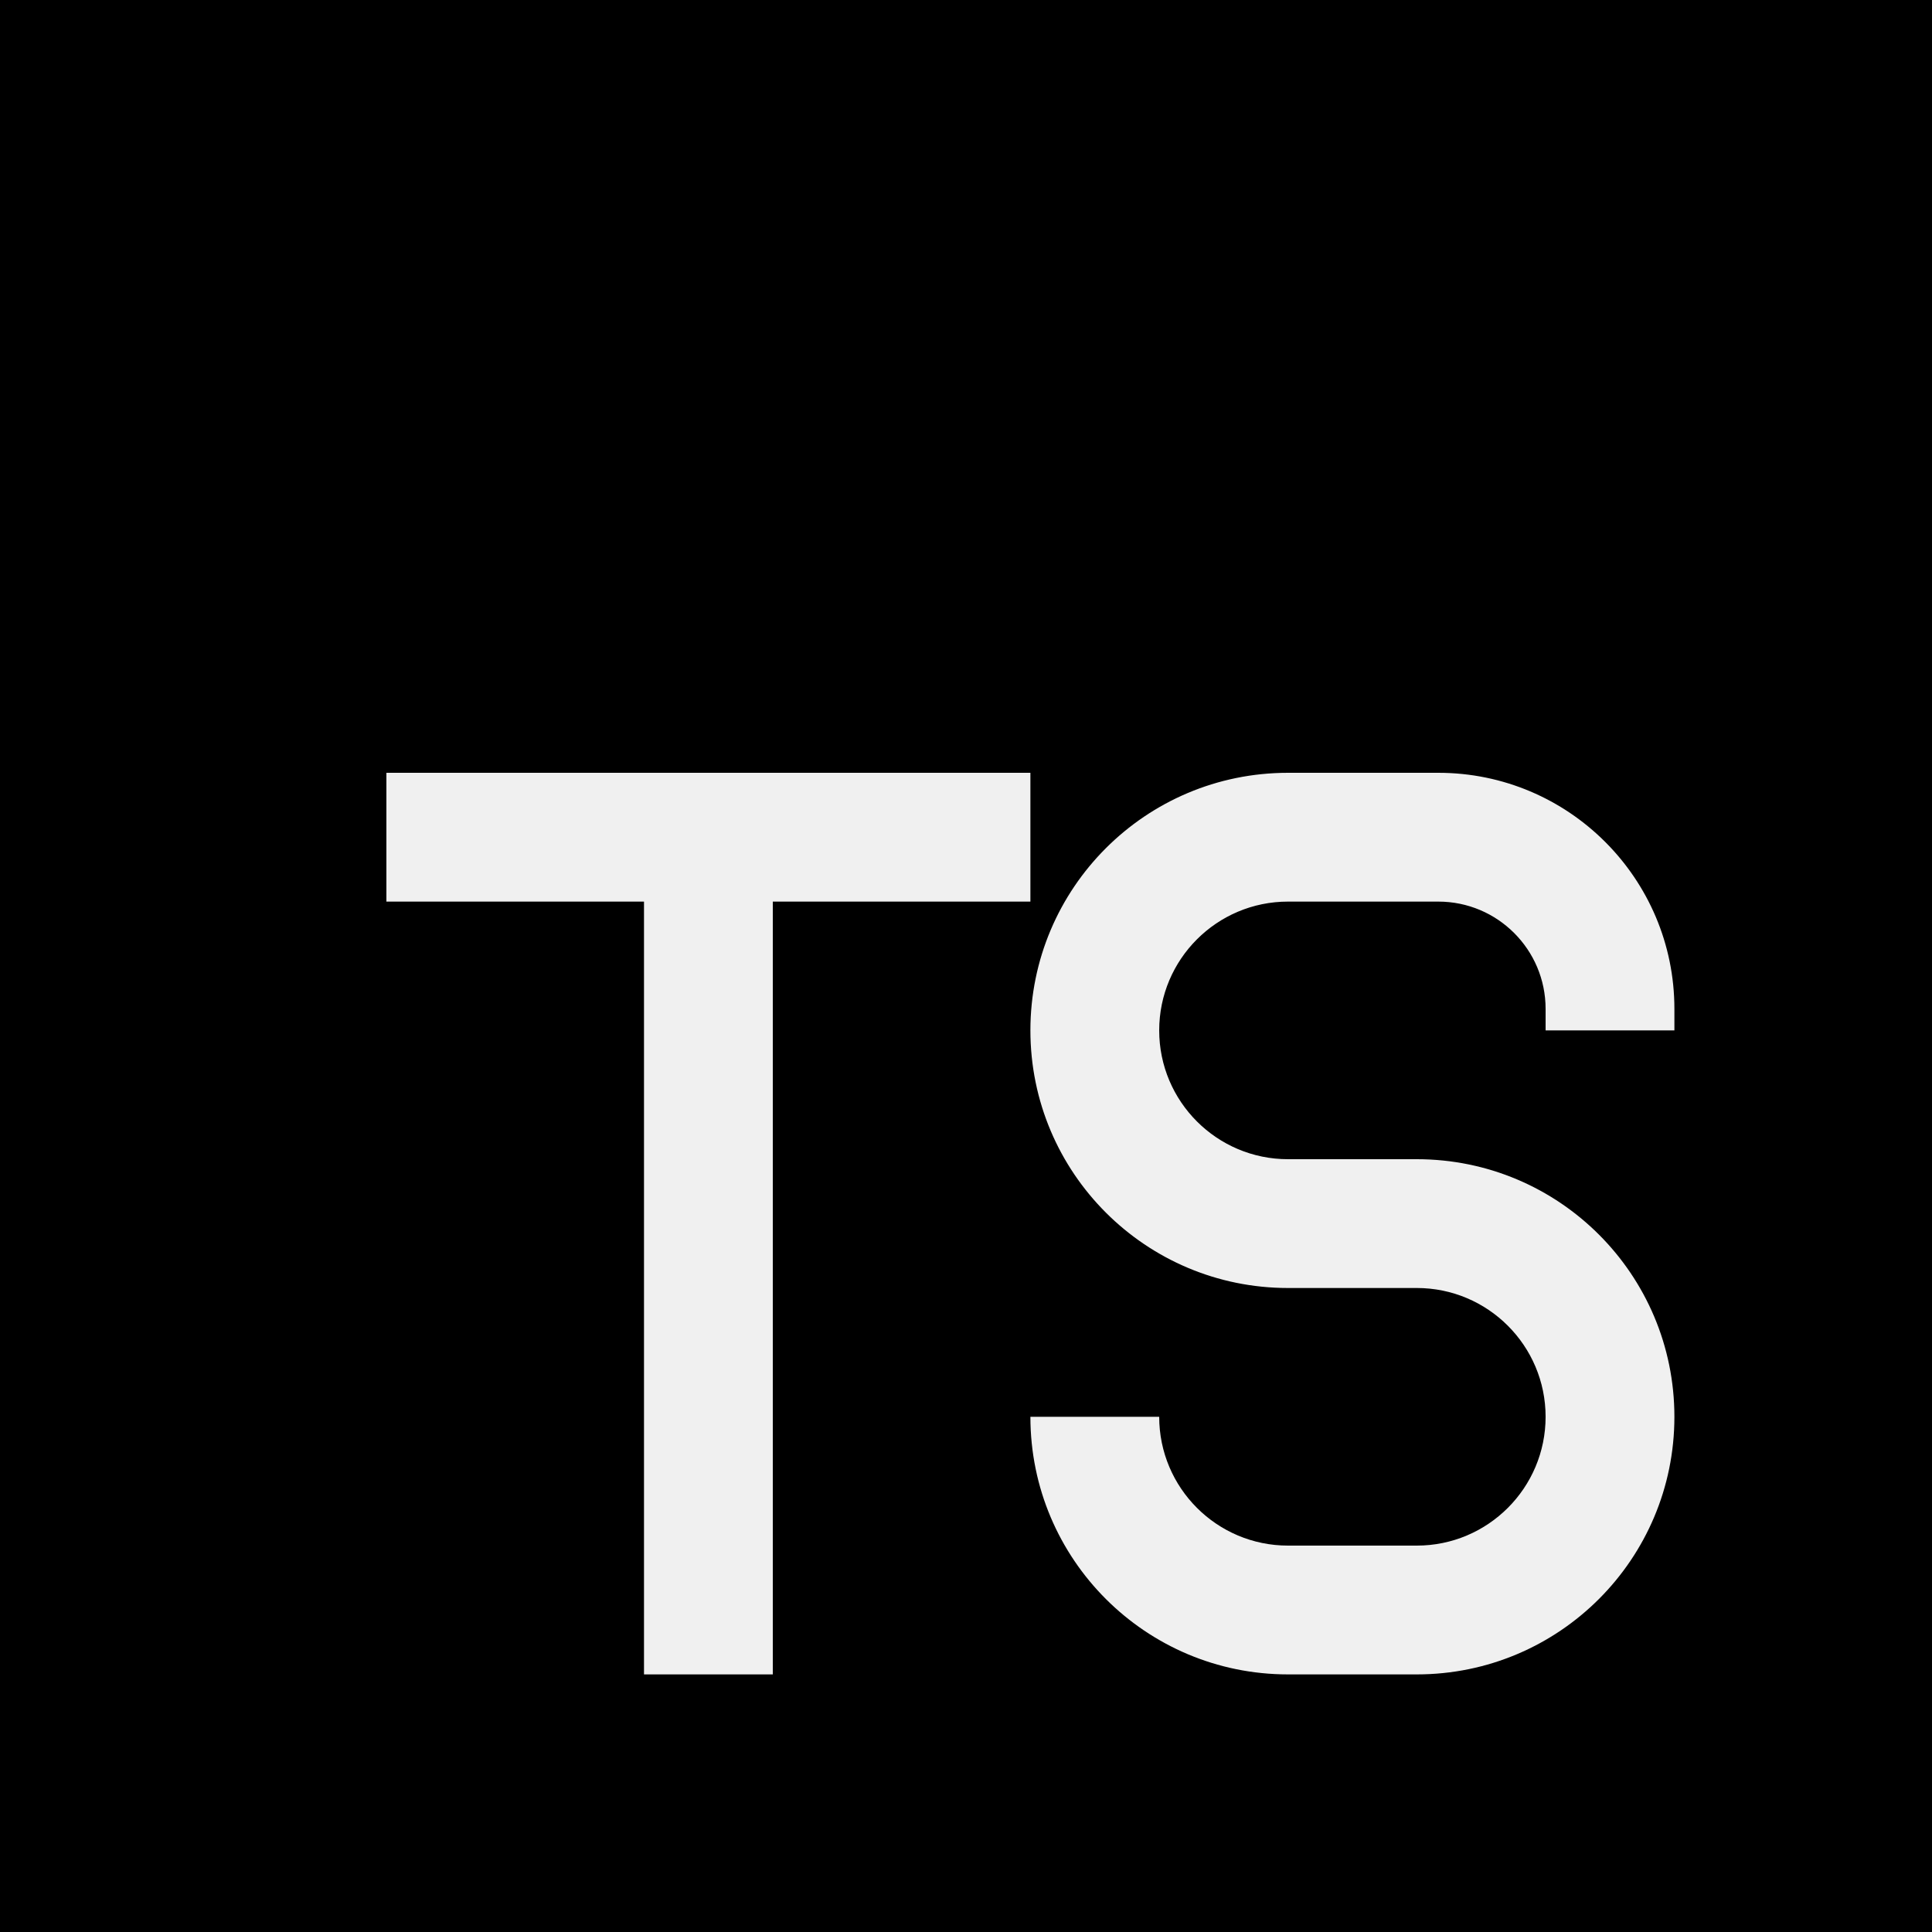
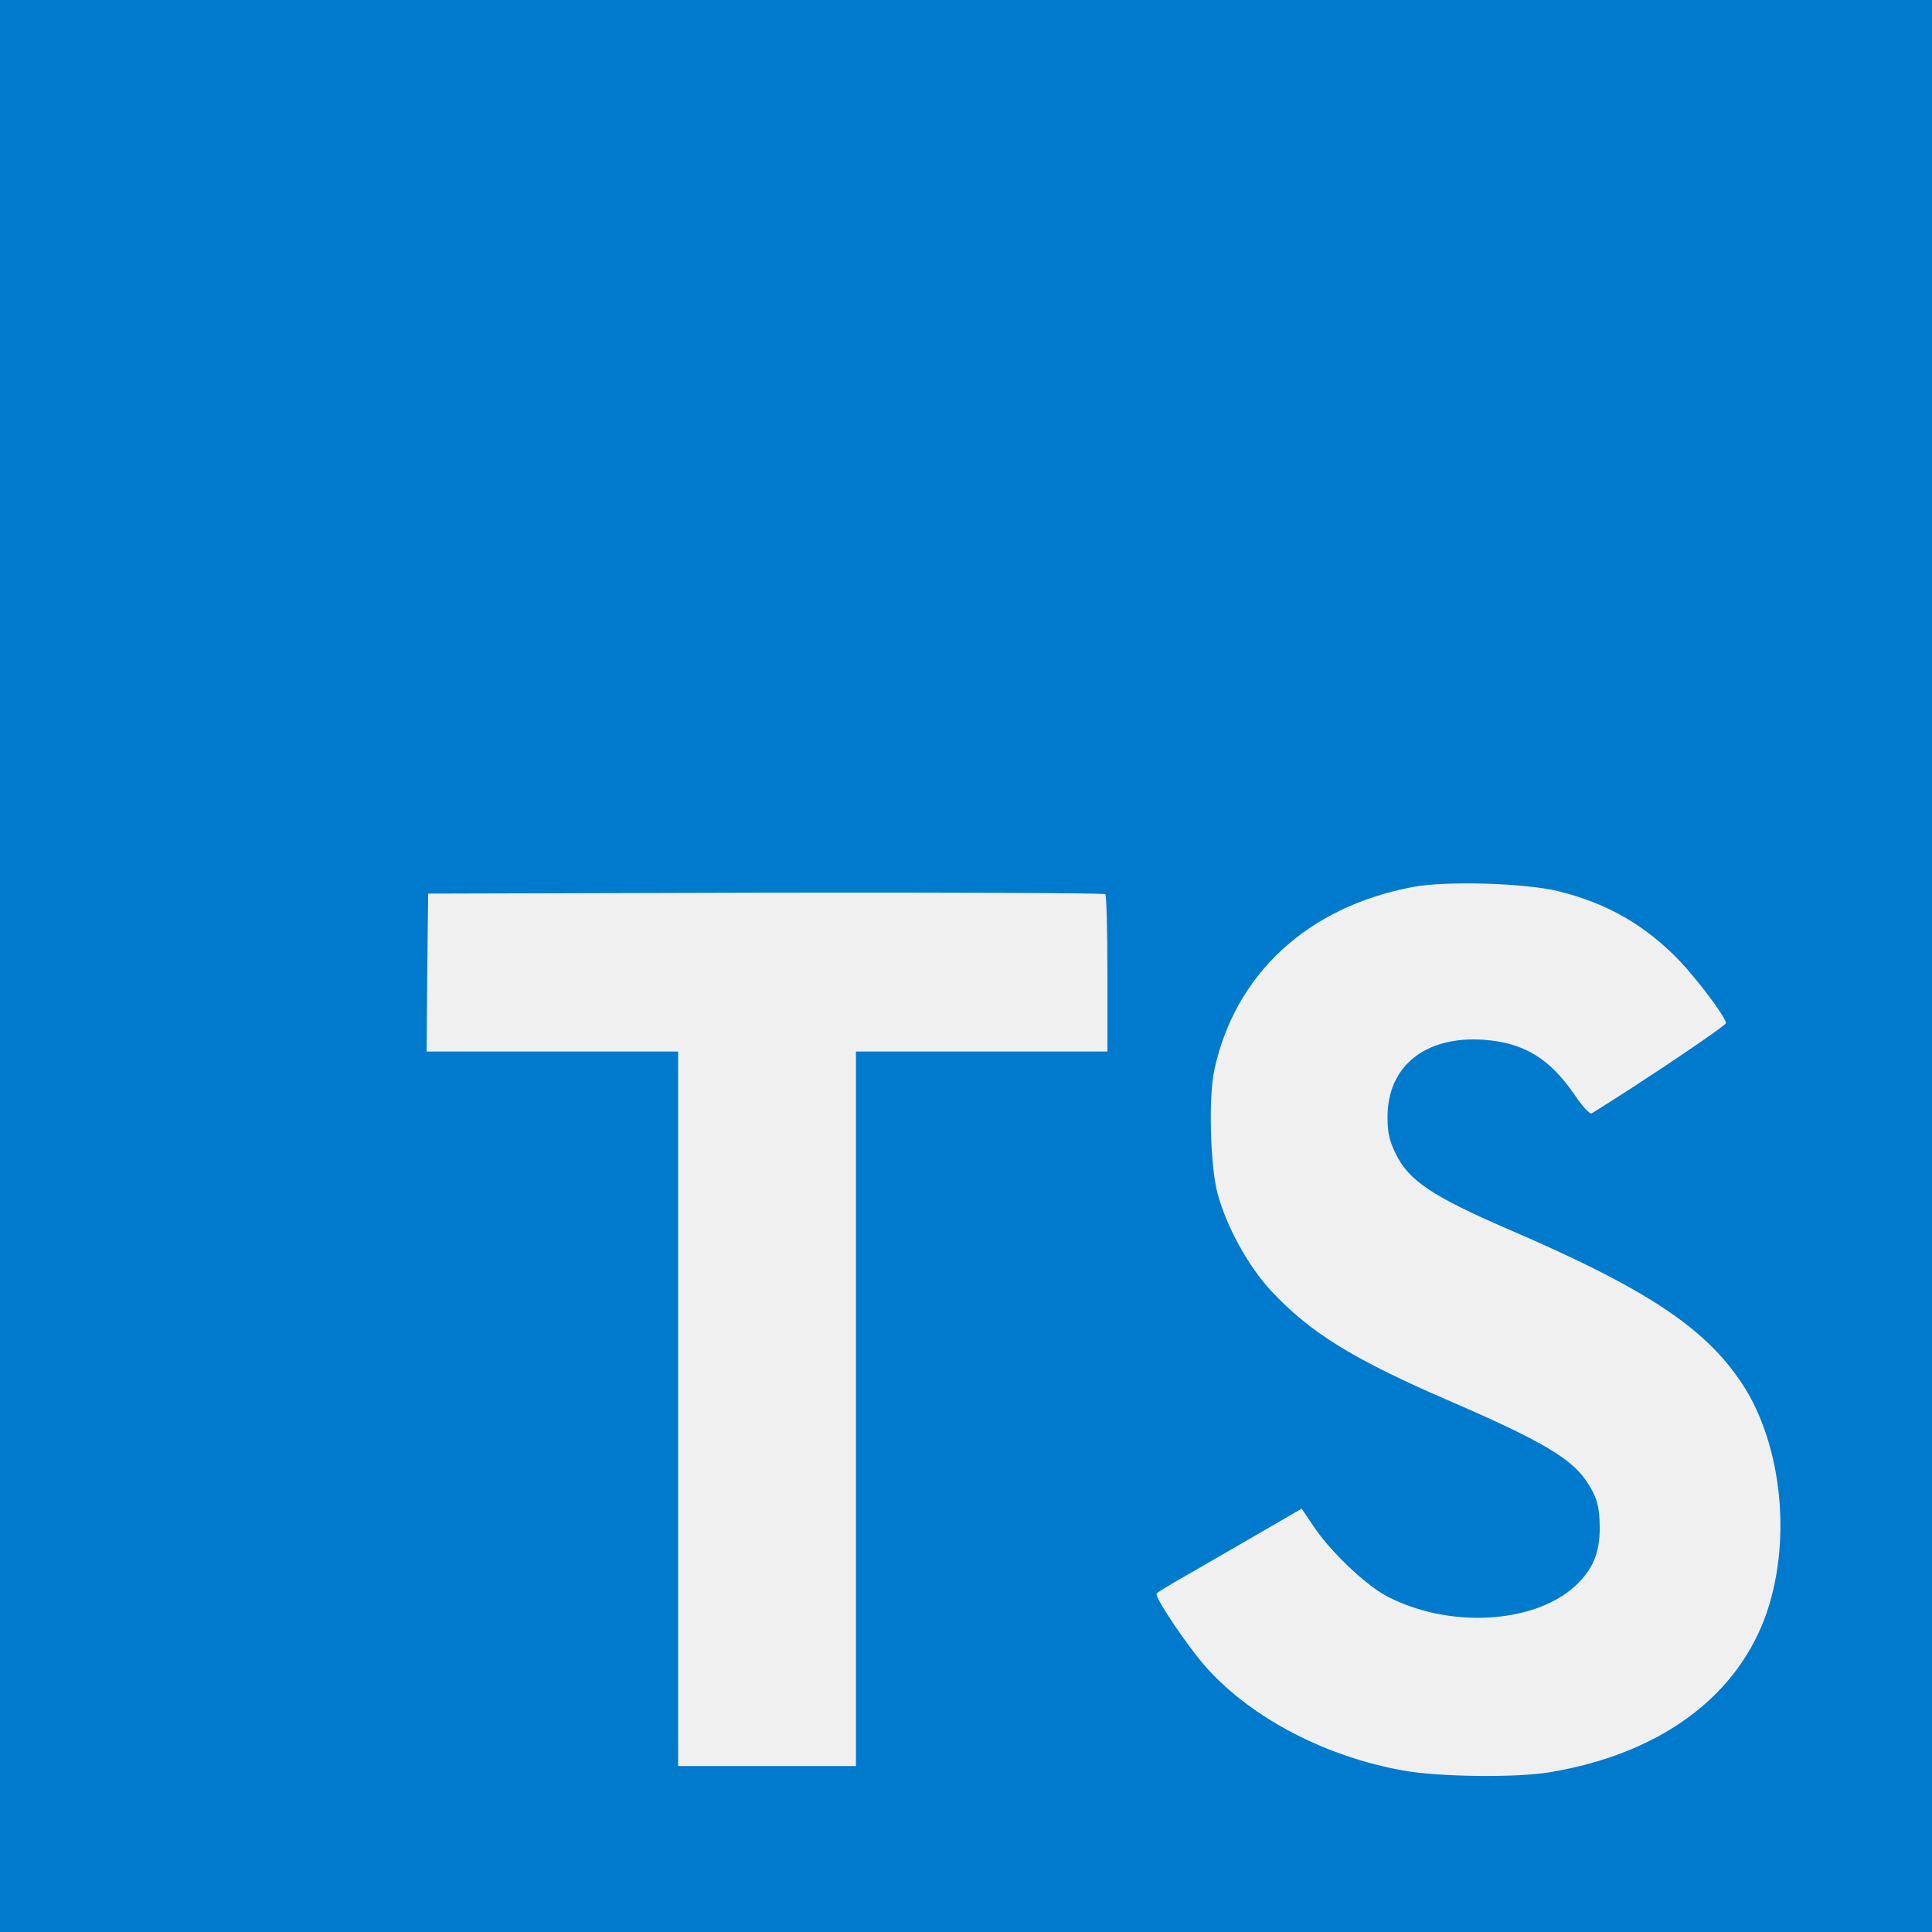
- <svg xmlns="http://www.w3.org/2000/svg" width="800px" height="800px" viewBox="0 0 15 15" fill="none">
-   <path fill-rule="evenodd" clip-rule="evenodd" d="M0 0H15V15H0V0ZM10 6C8.895 6 8 6.895 8 8C8 9.105 8.895 10 10 10H11C11.552 10 12 10.448 12 11C12 11.552 11.552 12 11 12H10C9.448 12 9 11.552 9 11H8C8 12.105 8.895 13 10 13H11C12.105 13 13 12.105 13 11C13 9.895 12.105 9 11 9H10C9.448 9 9 8.552 9 8C9 7.448 9.448 7 10 7H11.167C11.627 7 12 7.373 12 7.833V8H13V7.833C13 6.821 12.179 6 11.167 6H10ZM3 6H8V7H6V13H5V7H3V6Z" fill="#000000" />
+ <svg xmlns="http://www.w3.org/2000/svg" width="800" height="800" viewBox="0 0 800 800" fill="none">
+   <g clip-path="url(#clip0_412_58)">
+     <path d="M800 800H0V0H800V800ZM645.521 369.088C631.679 365.659 598.917 364.644 584.822 367.311C541.394 375.565 511.298 403.374 502.79 443.247C500.378 454.676 501.14 482.992 504.188 494.294C507.87 507.881 516.759 524.135 526.155 534.294C542.409 551.818 560.187 562.866 601.457 580.644C637.521 596.263 650.219 603.755 656.441 612.644C661.267 619.628 662.409 623.691 662.409 632.961C662.409 643.247 659.362 650.231 651.997 656.961C634.727 672.453 599.679 674.358 574.155 660.897C565.266 656.199 550.537 642.104 543.807 631.818L538.981 624.707L515.997 638.04C503.299 645.405 489.838 653.152 486.282 655.184C482.6 657.342 479.299 659.374 478.918 659.882C478.029 661.406 492.378 682.611 499.743 690.738C518.537 711.564 549.013 727.437 581.14 733.151C595.87 735.818 628.377 736.199 642.092 733.786C686.409 726.294 717.901 703.691 730.6 670.421C742.155 639.818 738.346 598.675 721.33 572.897C706.092 549.786 681.584 533.532 624.314 508.897C593.203 495.437 583.298 488.834 577.965 477.786C575.425 472.707 574.536 469.024 574.536 462.802C574.409 441.596 590.029 428.897 614.282 430.548C630.79 431.691 641.584 438.167 651.87 453.151C655.299 458.231 658.346 461.532 659.108 461.024C680.186 447.946 714.974 424.584 714.727 423.564C713.838 420.136 702.918 405.786 695.553 397.913C681.331 383.183 665.838 374.167 645.521 369.088ZM457.672 370.273C457.291 369.766 393.926 369.512 317.101 369.639L177.291 370.02L176.91 402.654L176.656 435.416H280.783V731.289H354.434V435.416H458.561V403.289C458.561 385.513 458.18 370.658 457.672 370.273Z" fill="#007ACC" />
+   </g>
+   <defs>
+     <clipPath id="clip0_412_58">
+       <rect width="800" height="800" fill="white" />
+     </clipPath>
+   </defs>
</svg>
